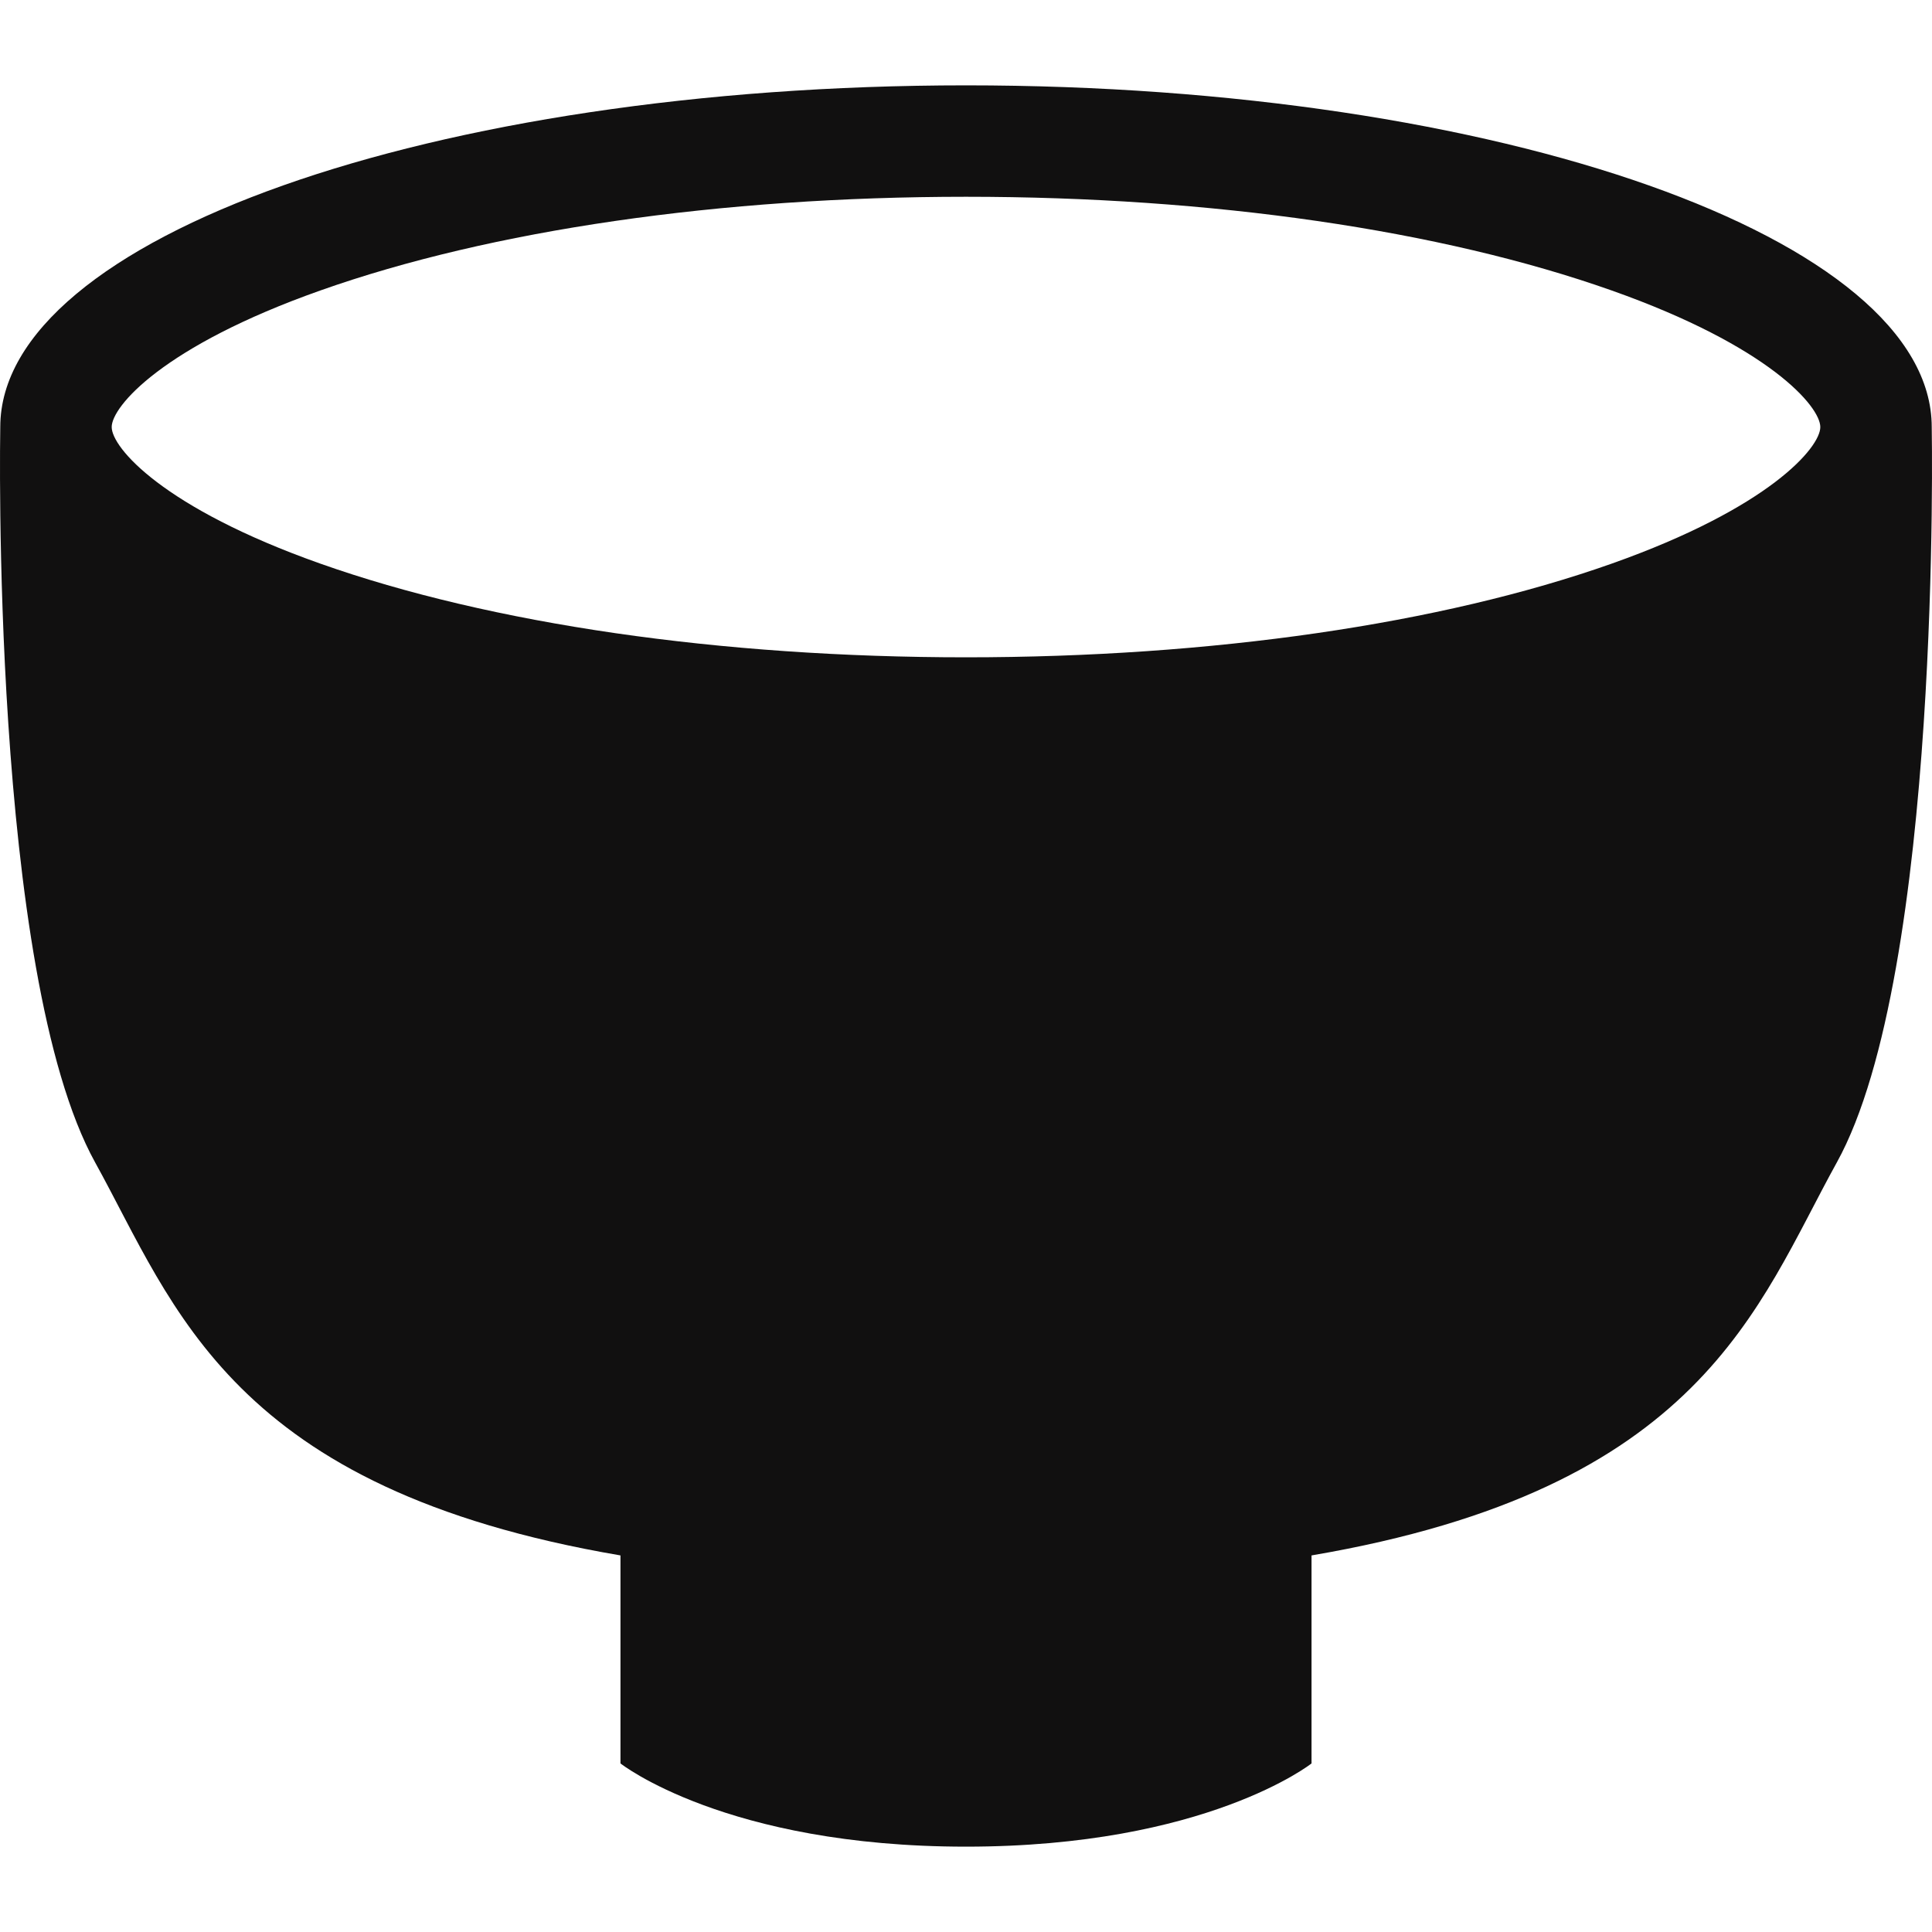
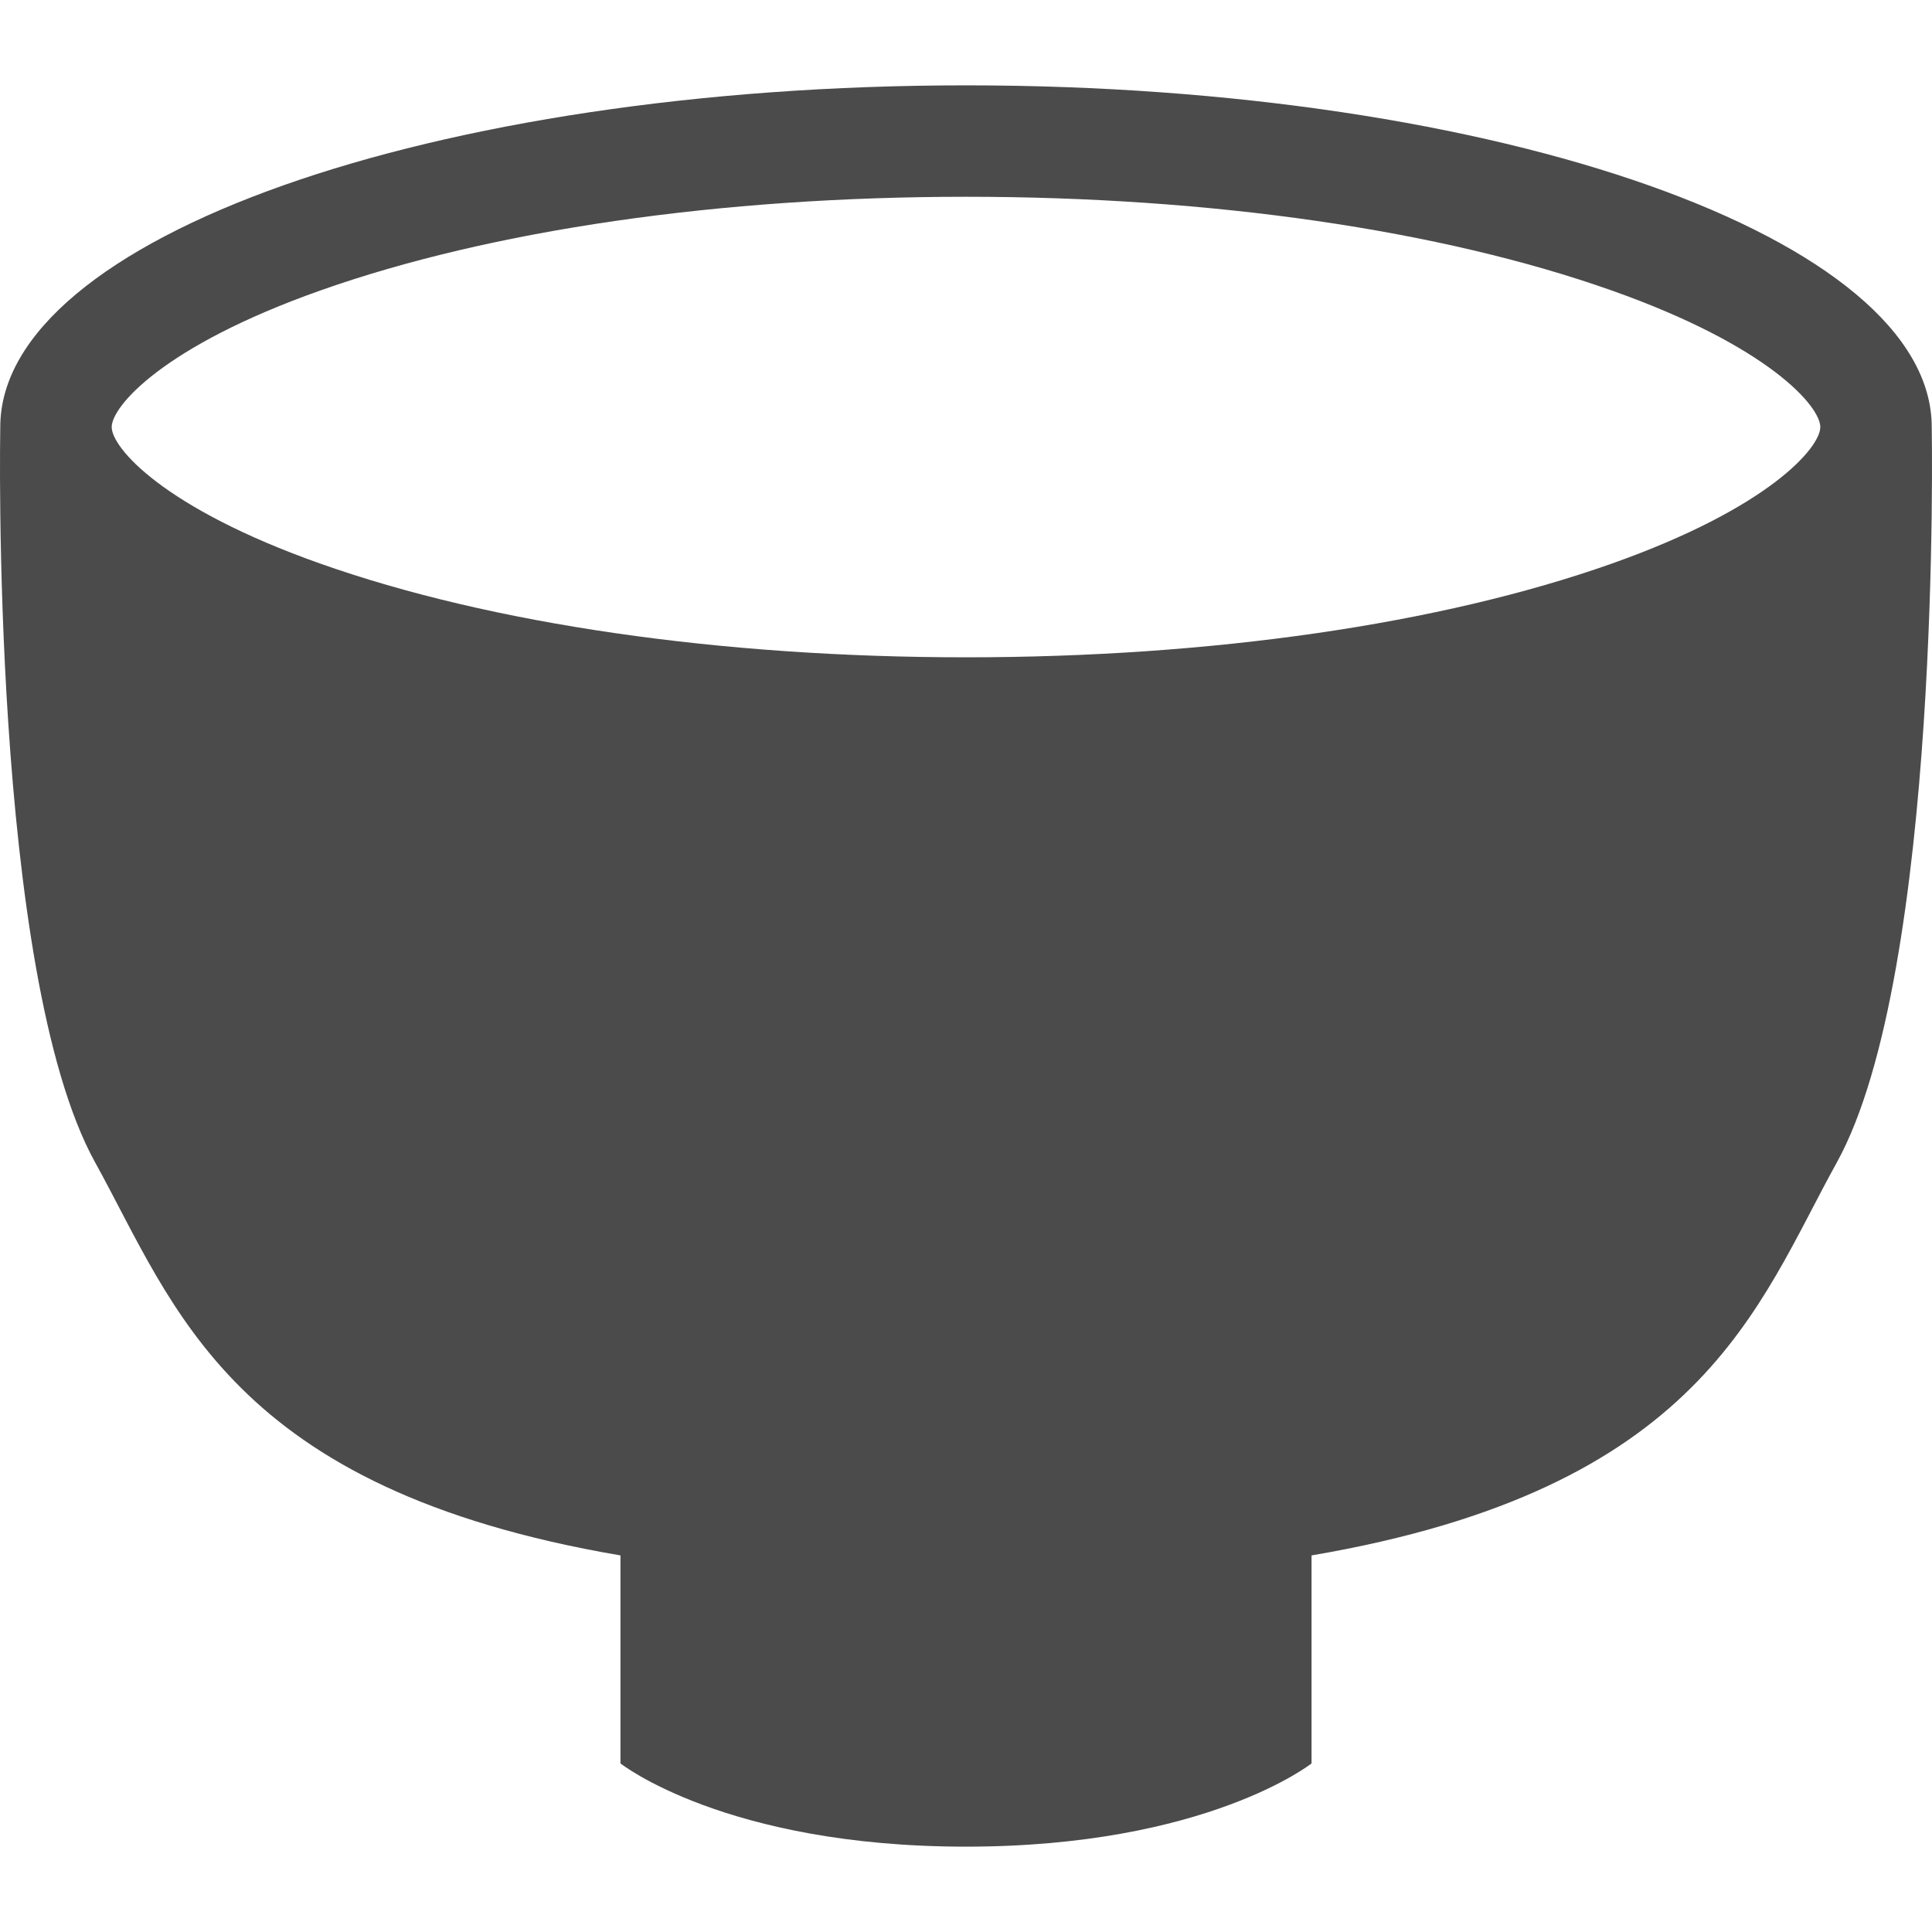
- <svg xmlns="http://www.w3.org/2000/svg" version="1.1" id="_x32_" x="0px" y="0px" viewBox="0 0 512 512" style="width: 256px; height: 256px; opacity: 1;" xml:space="preserve">
+ <svg xmlns="http://www.w3.org/2000/svg" version="1.1" id="_x32_" x="0px" y="0px" viewBox="0 0 512 512" style="width: 16px; height: 16px; opacity: 1;" xml:space="preserve">
  <style type="text/css">
	.st0{fill:#4B4B4B;}
</style>
  <g>
-     <path class="st0" d="M511.929,113.174c0-50.018-114.575-90.556-255.924-90.556S0.071,63.156,0.071,113.174   c0,0-2.701,144.536,25.144,194.887c21.201,38.315,35.695,86.497,139.216,104.142v55.123c0,0,27.872,22.056,91.565,22.056   s91.574-22.056,91.574-22.056v-55.123c103.511-17.644,118.015-65.826,139.207-104.142   C514.63,257.71,511.929,113.174,511.929,113.174z M427.125,149.365c-45.265,16.016-106.023,24.83-171.12,24.83   c-65.089,0-125.864-8.814-171.12-24.83C43.112,134.583,29.6,118.594,29.6,113.174c0-5.428,13.513-21.416,55.285-36.19   c45.256-16.024,106.032-24.838,171.12-24.838c65.097,0,125.855,8.814,171.12,24.838c41.763,14.774,55.276,30.762,55.276,36.19   C482.401,118.594,468.888,134.583,427.125,149.365z" style="fill: rgb(17, 16, 16);" />
+     <path class="st0" d="M511.929,113.174c0-50.018-114.575-90.556-255.924-90.556S0.071,63.156,0.071,113.174   c0,0-2.701,144.536,25.144,194.887c21.201,38.315,35.695,86.497,139.216,104.142v55.123c0,0,27.872,22.056,91.565,22.056   s91.574-22.056,91.574-22.056v-55.123c103.511-17.644,118.015-65.826,139.207-104.142   C514.63,257.71,511.929,113.174,511.929,113.174z M427.125,149.365c-45.265,16.016-106.023,24.83-171.12,24.83   c-65.089,0-125.864-8.814-171.12-24.83C43.112,134.583,29.6,118.594,29.6,113.174c0-5.428,13.513-21.416,55.285-36.19   c45.256-16.024,106.032-24.838,171.12-24.838c65.097,0,125.855,8.814,171.12,24.838c41.763,14.774,55.276,30.762,55.276,36.19   C482.401,118.594,468.888,134.583,427.125,149.365z" style="fill: rgb(75, 75, 75);" />
  </g>
</svg>
